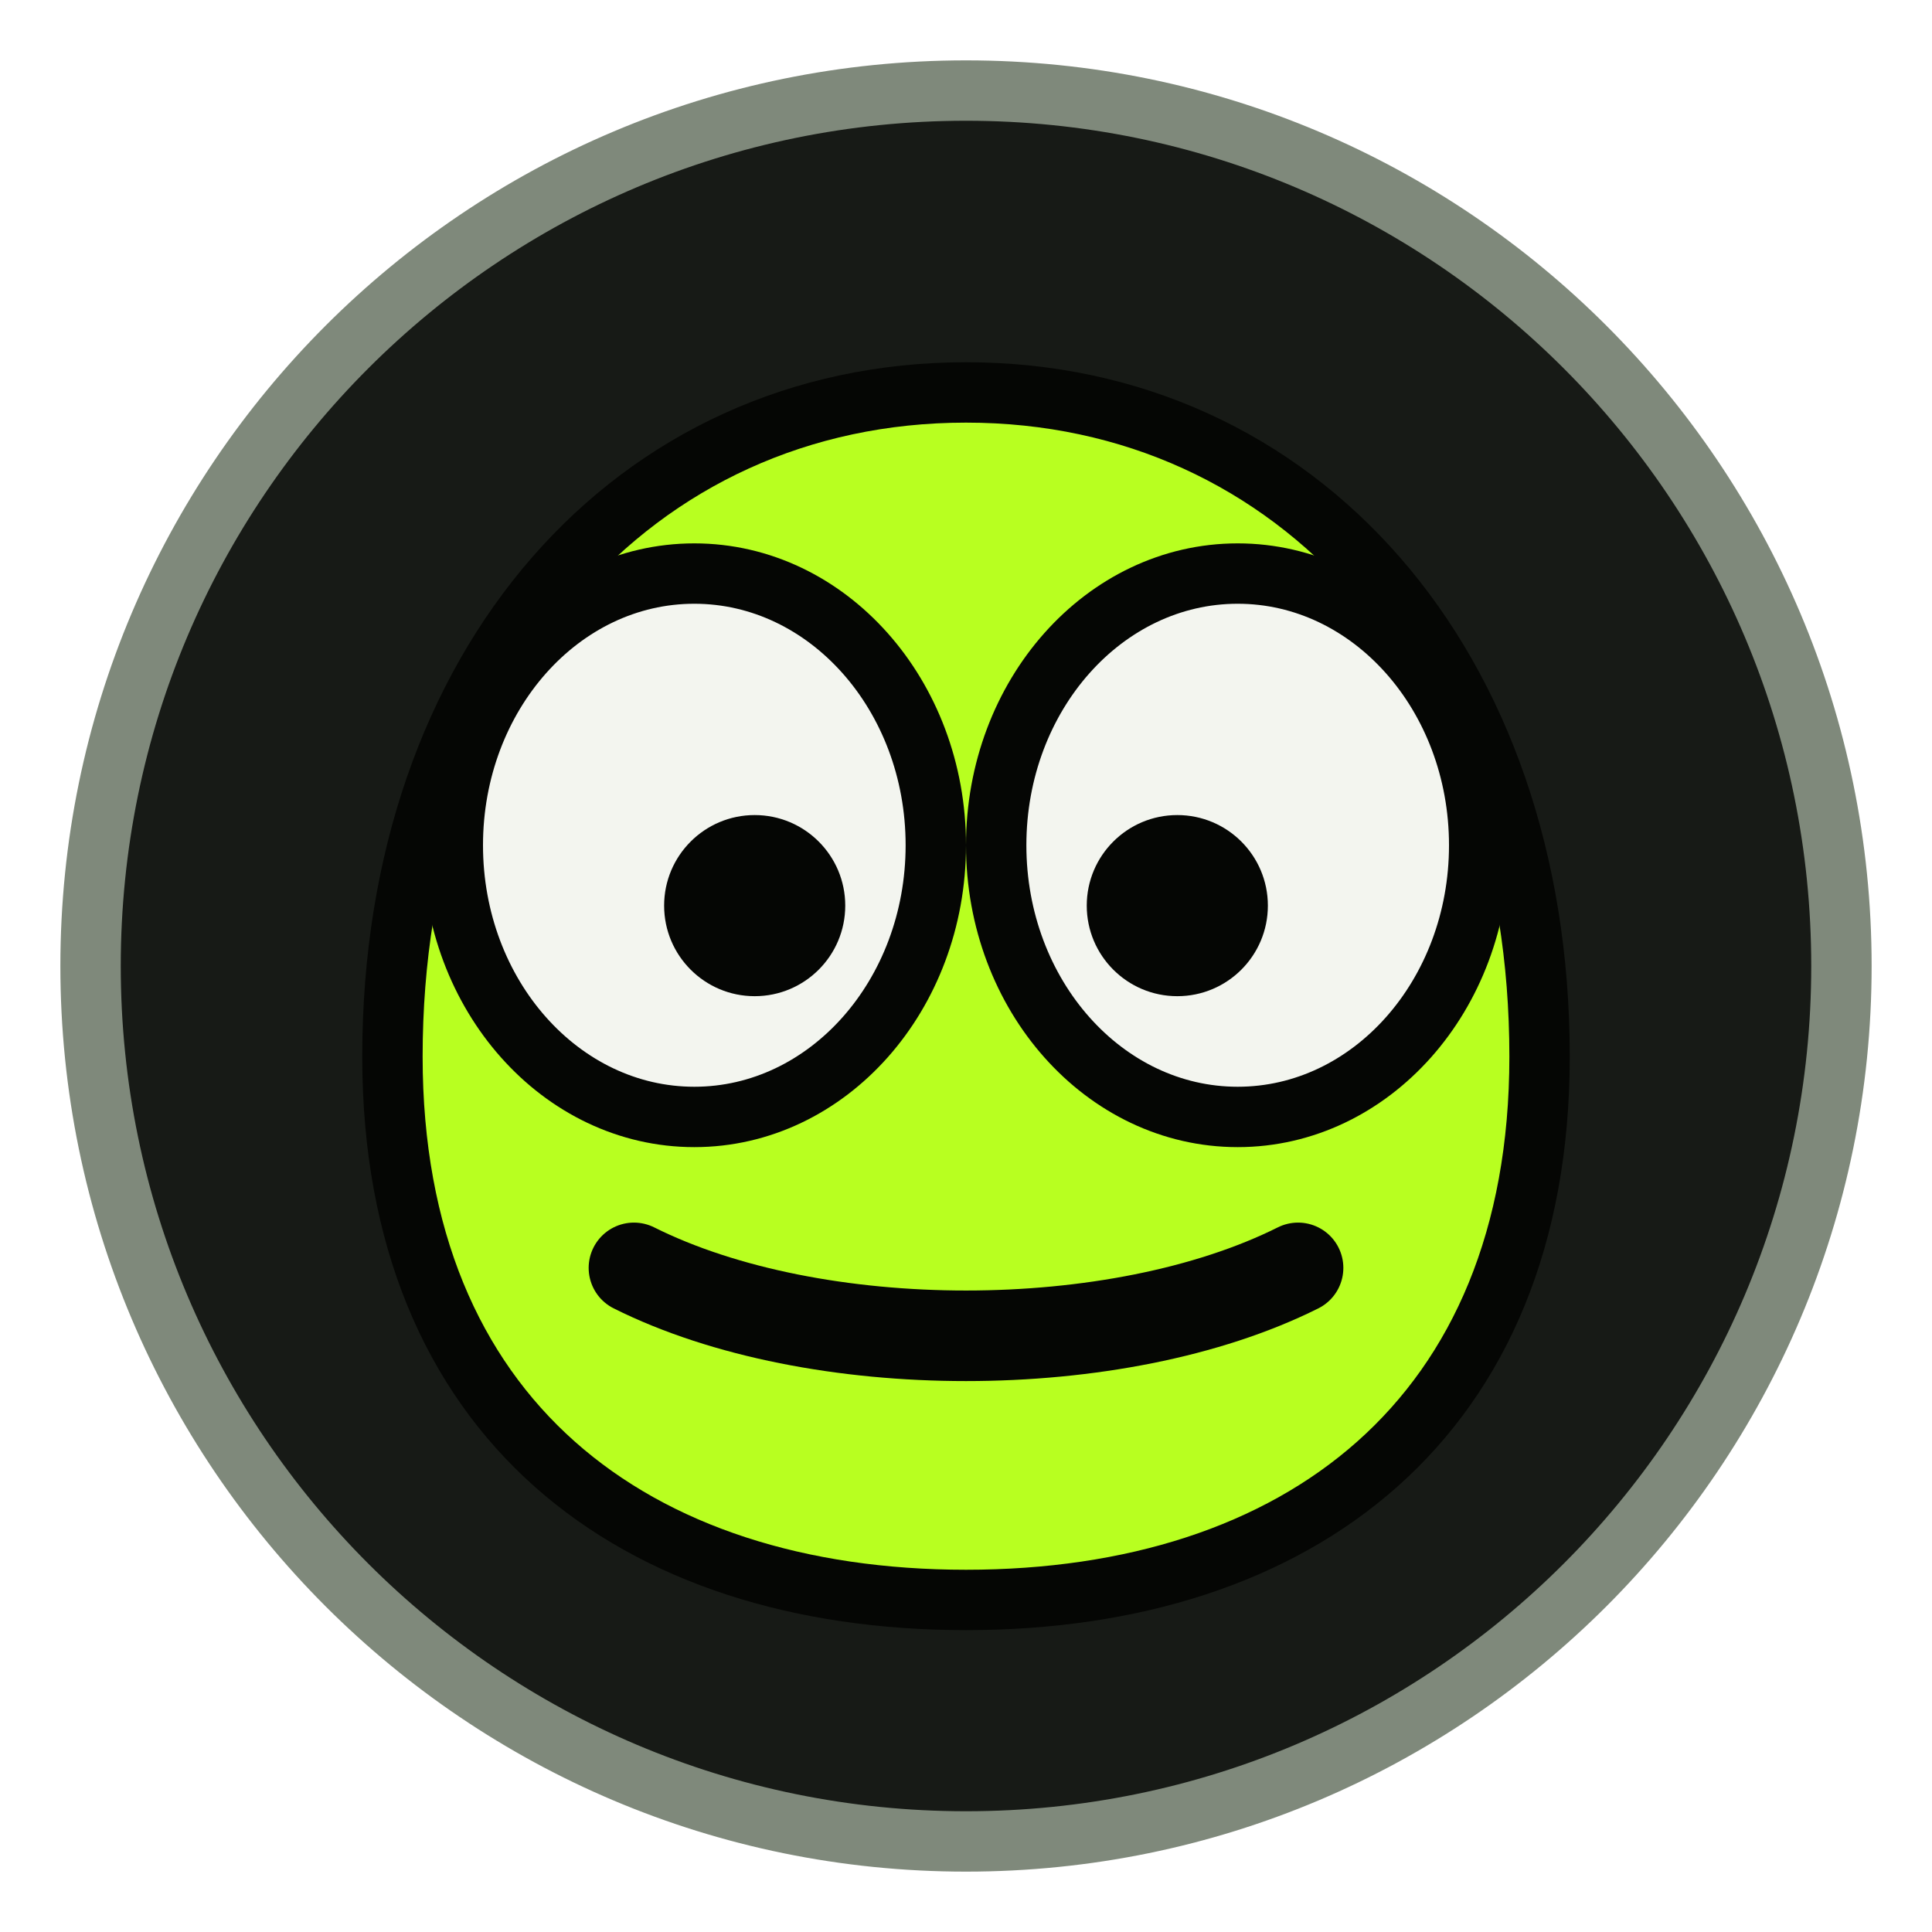
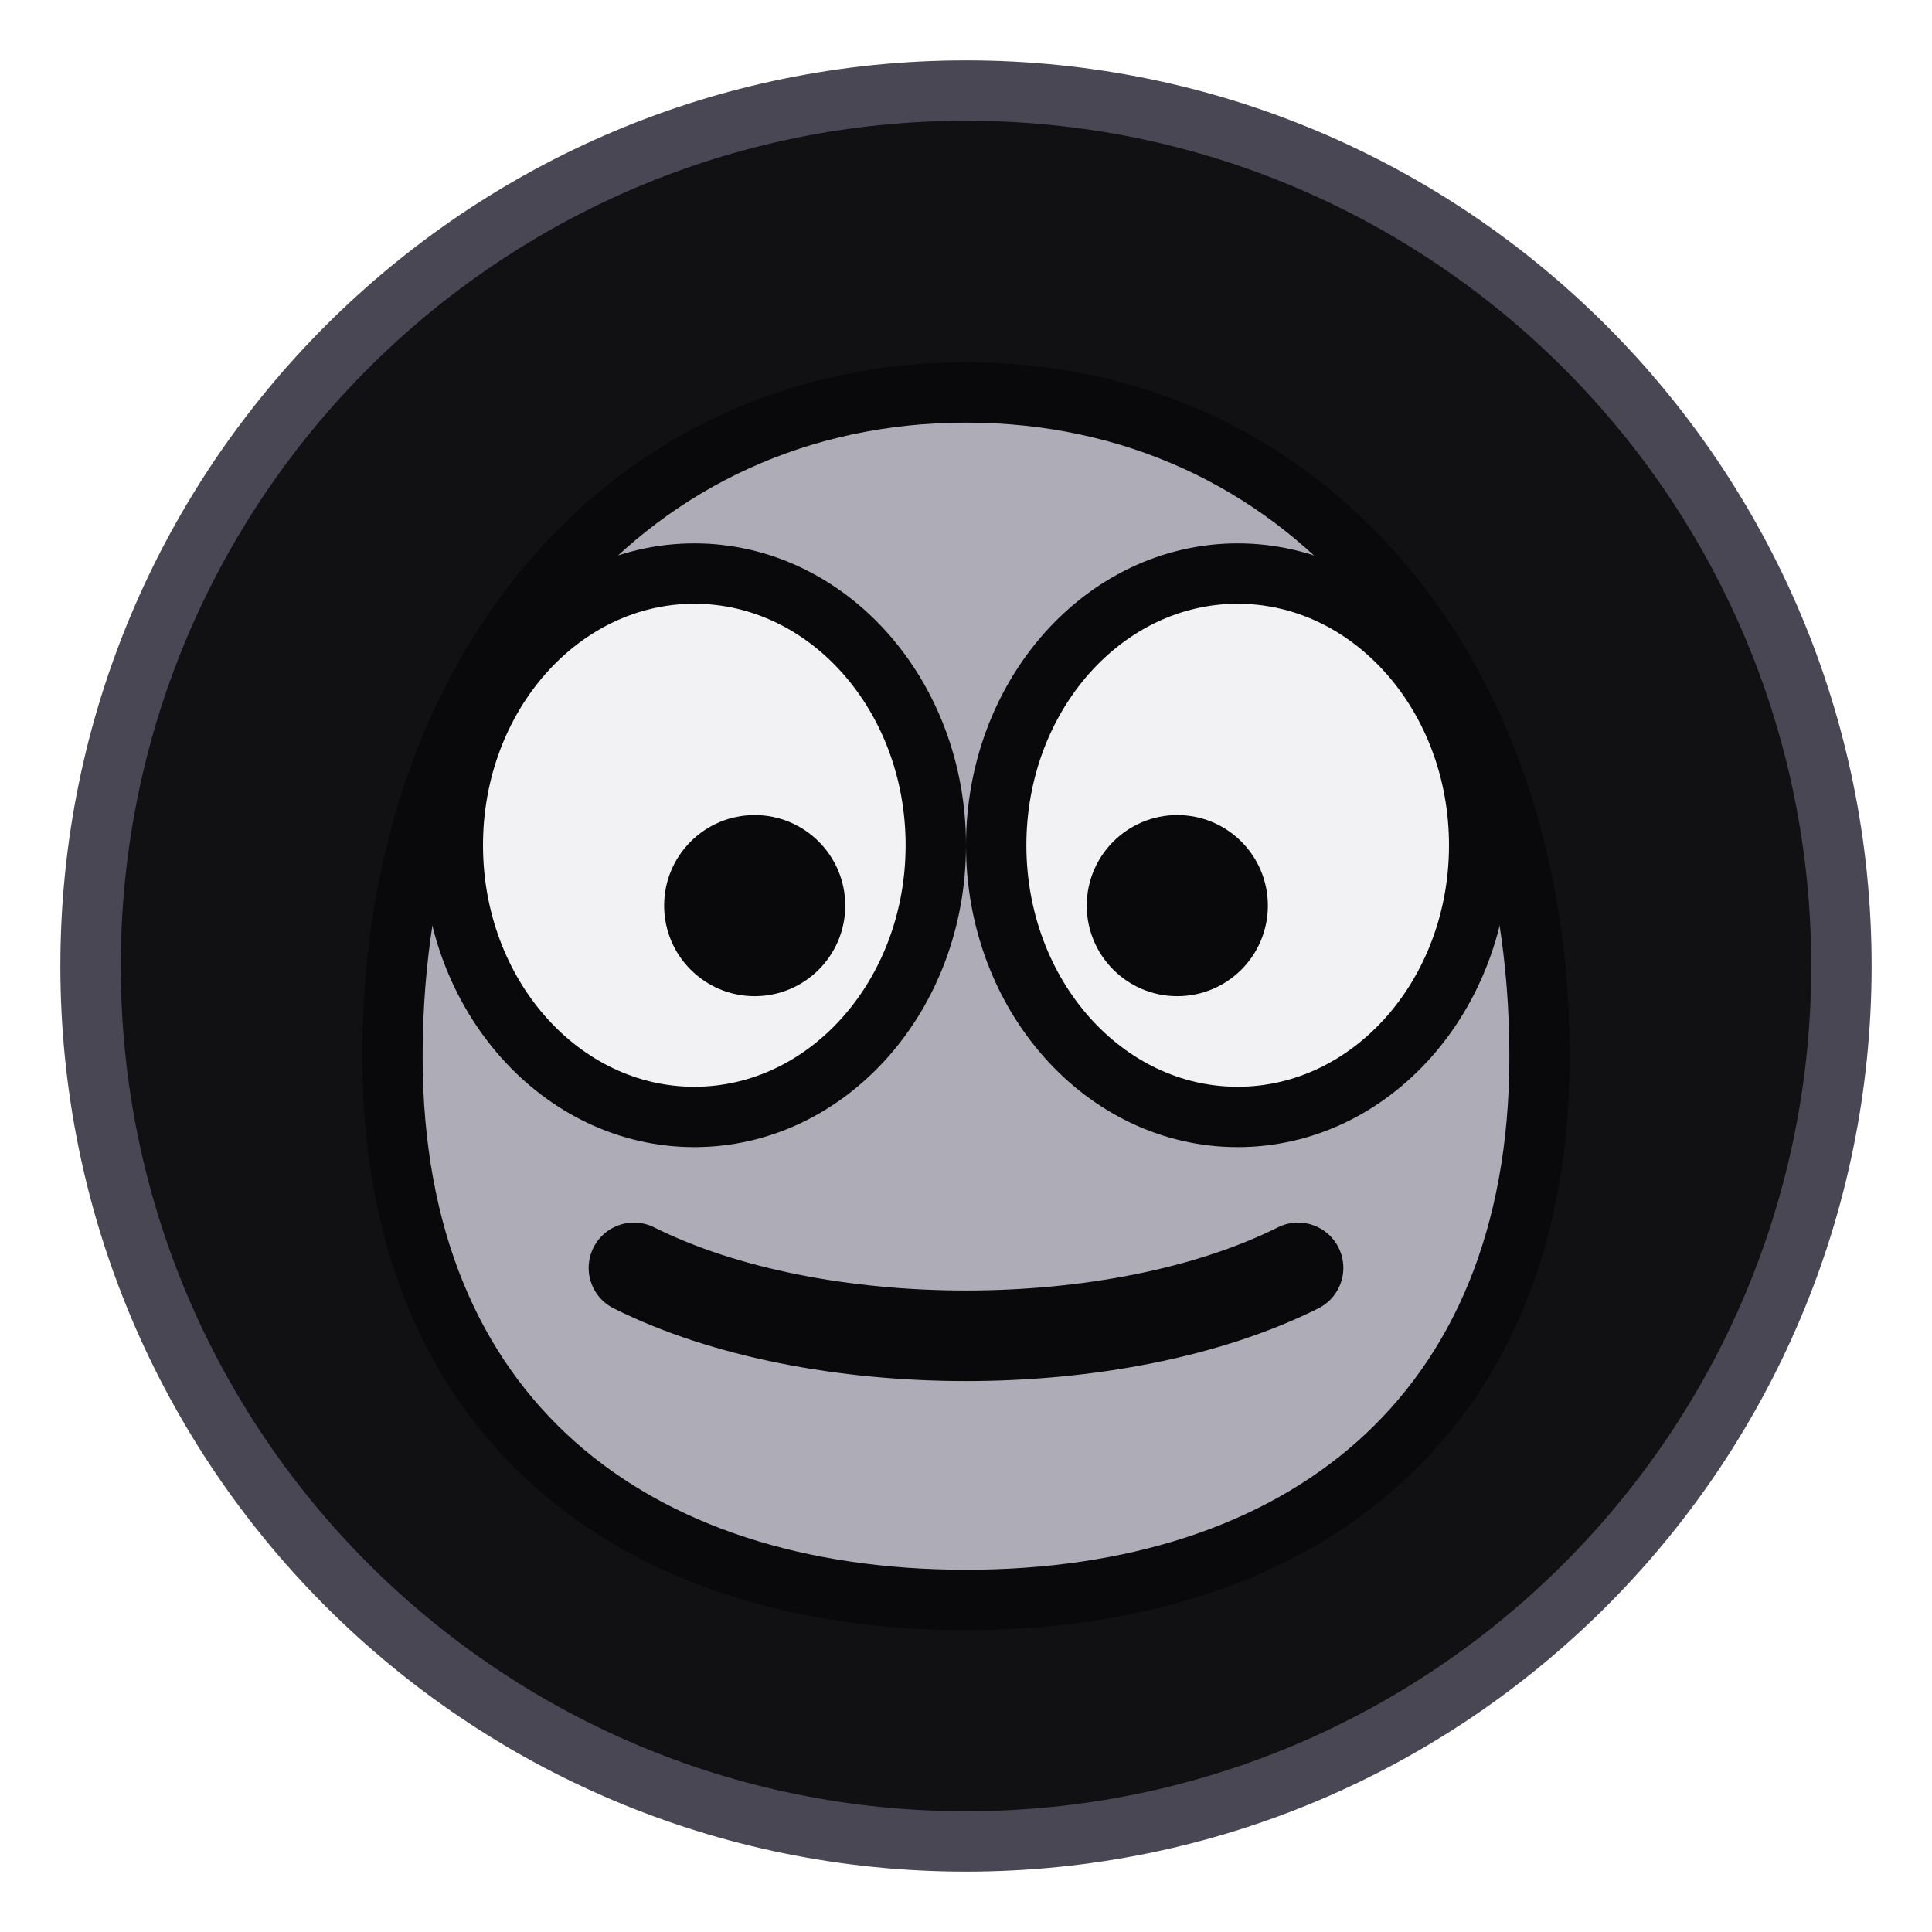
<svg xmlns="http://www.w3.org/2000/svg" viewBox="0 0 64 64" role="img" aria-labelledby="title">
-   <circle cx="32" cy="32" r="29" fill="#171a16" stroke="#7f897b" stroke-width="2" />
-   <path d="M13 35c0-13 8-22 19-22s19 9 19 22c0 12-8 18-19 18s-19-6-19-18Z" fill="#b8ff20" stroke="#050604" stroke-width="2" />
-   <ellipse cx="23" cy="28" rx="8" ry="9" fill="#f3f5ef" stroke="#050604" stroke-width="2" />
-   <ellipse cx="41" cy="28" rx="8" ry="9" fill="#f3f5ef" stroke="#050604" stroke-width="2" />
-   <circle cx="25" cy="30" r="3" fill="#050604" />
-   <circle cx="39" cy="30" r="3" fill="#050604" />
-   <path d="M21 42c6 3 16 3 22 0" fill="none" stroke="#050604" stroke-width="3" stroke-linecap="round" />
+   <circle cx="32" cy="32" r="29" fill="#111114" stroke="#4a4754" stroke-width="2" />
+   <path d="M13 35c0-13 8-22 19-22s19 9 19 22c0 12-8 18-19 18s-19-6-19-18Z" fill="#aeacb6" stroke="#09090b" stroke-width="2" />
+   <ellipse cx="23" cy="28" rx="8" ry="9" fill="#f2f2f4" stroke="#09090b" stroke-width="2" />
+   <ellipse cx="41" cy="28" rx="8" ry="9" fill="#f2f2f4" stroke="#09090b" stroke-width="2" />
+   <circle cx="25" cy="30" r="3" fill="#09090b" />
+   <circle cx="39" cy="30" r="3" fill="#09090b" />
+   <path d="M21 42c6 3 16 3 22 0" fill="none" stroke="#09090b" stroke-width="3" stroke-linecap="round" />
</svg>
